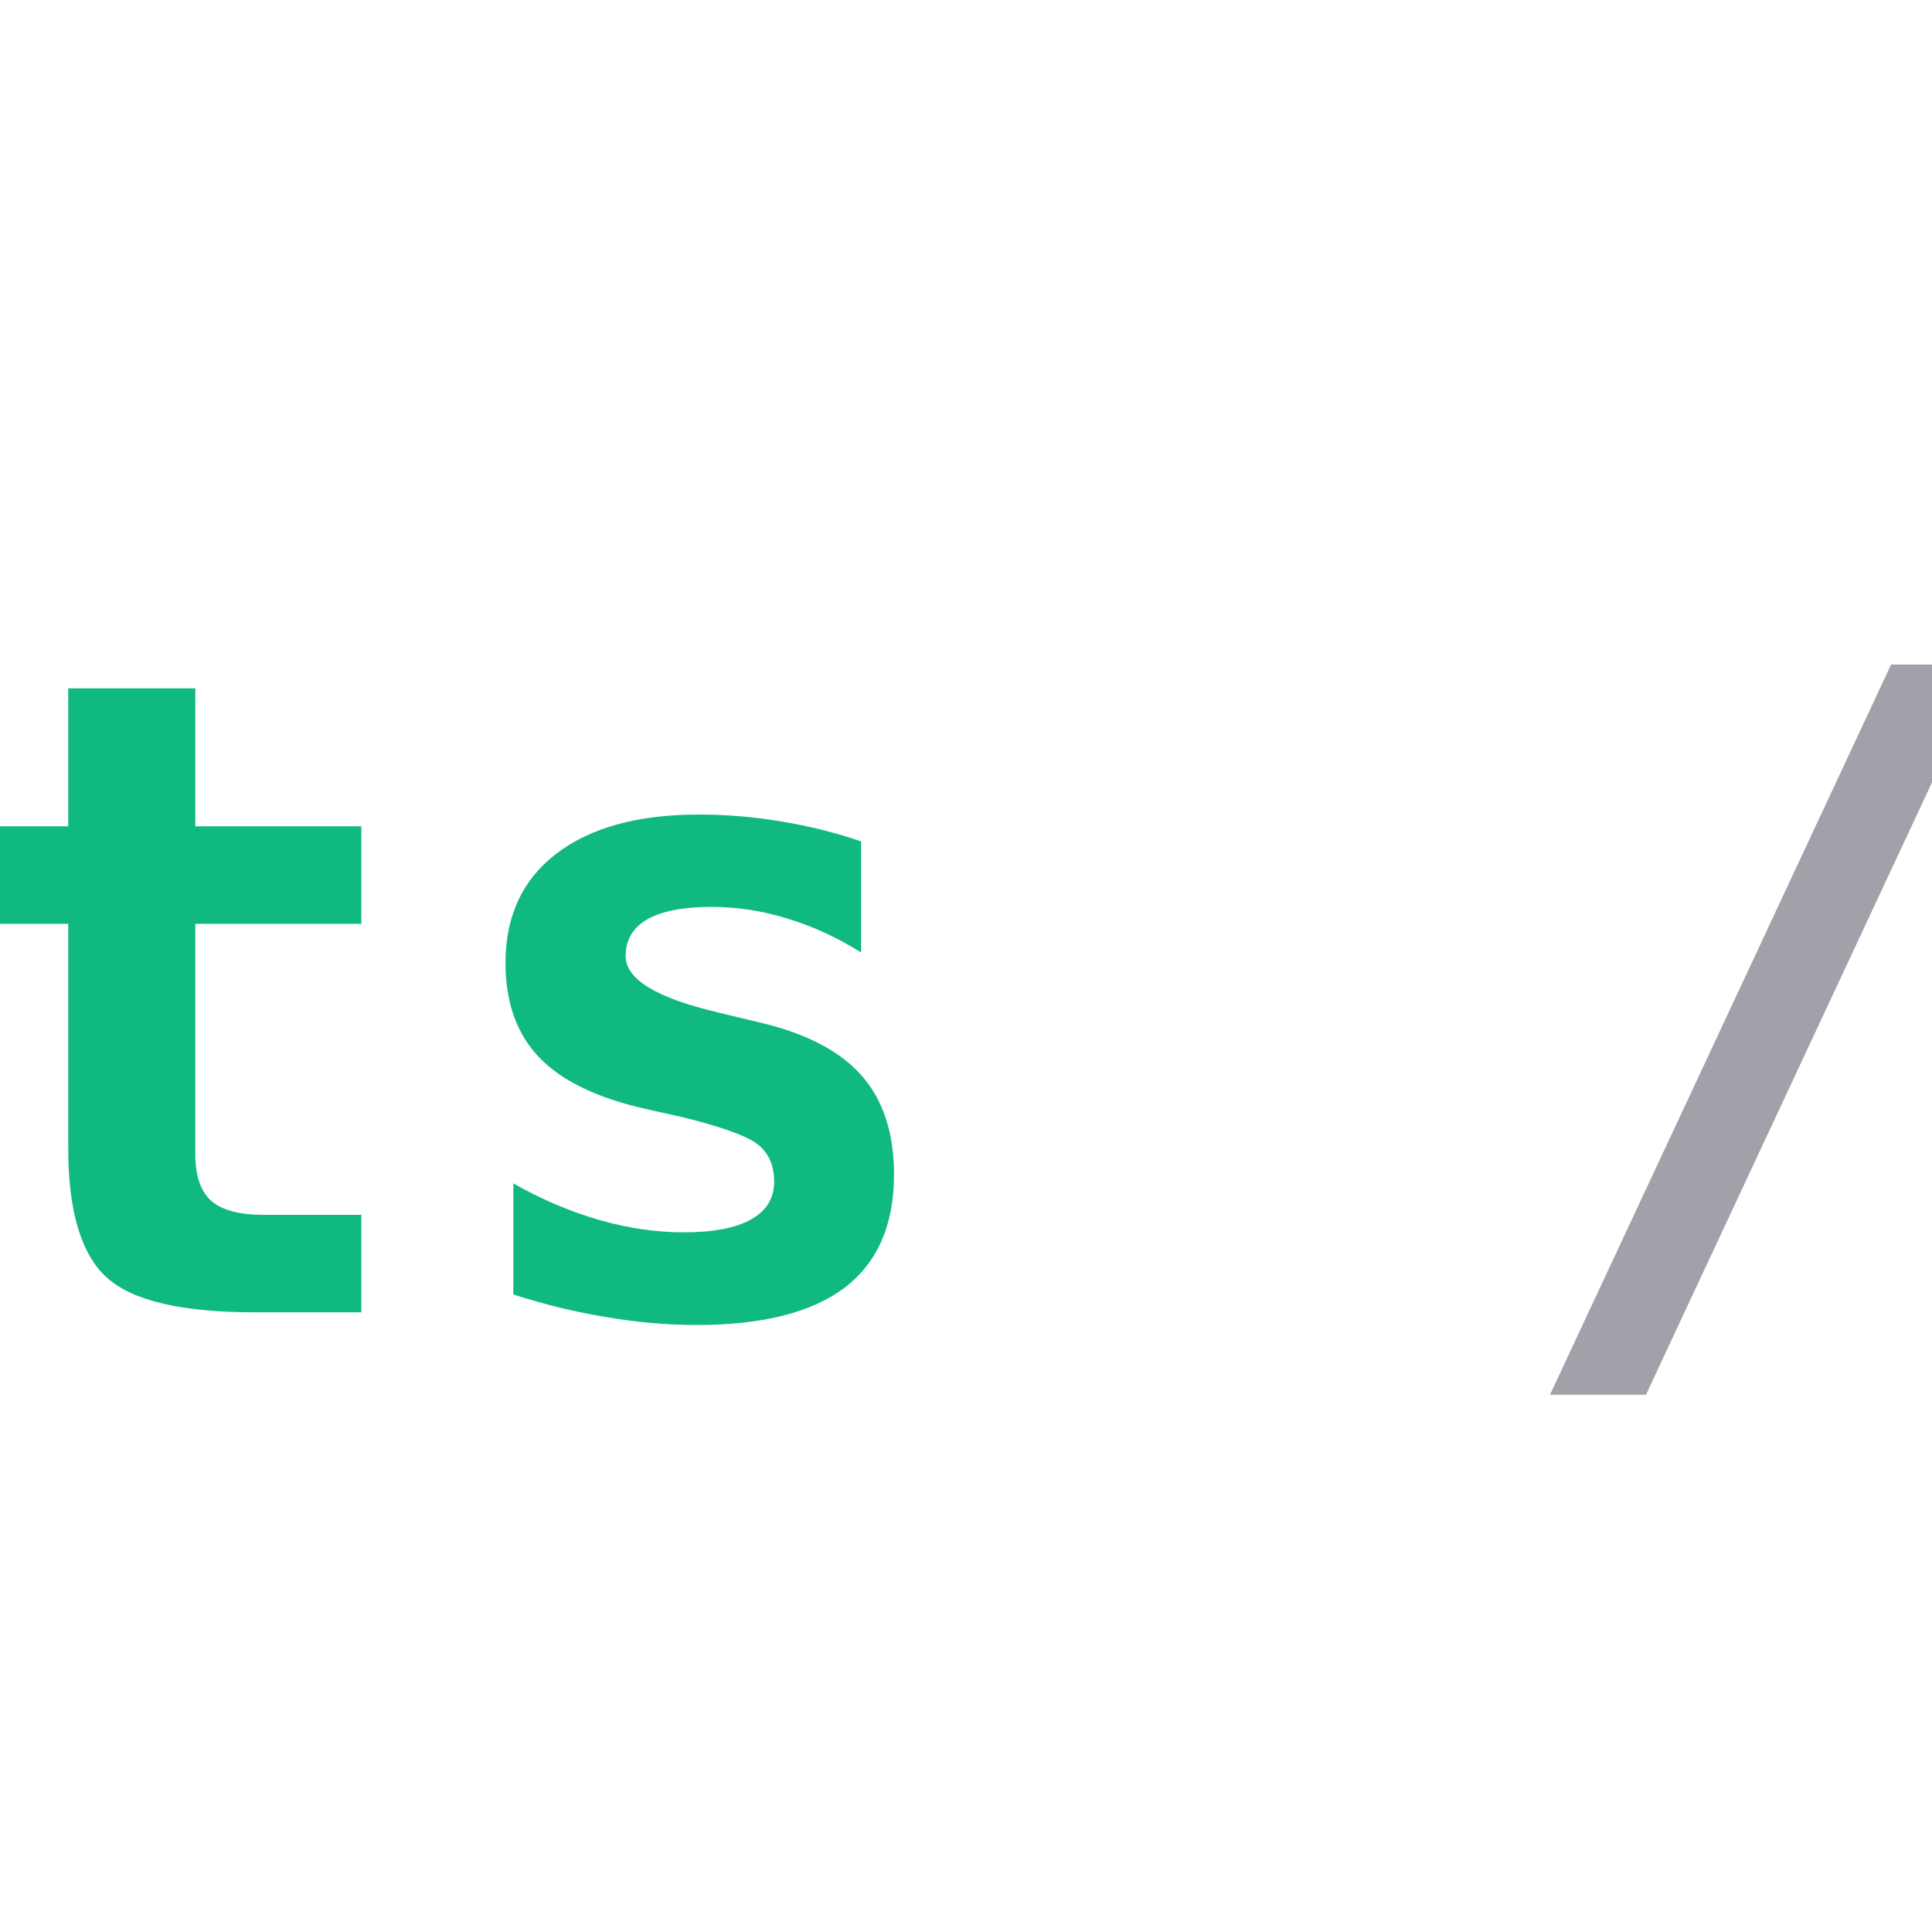
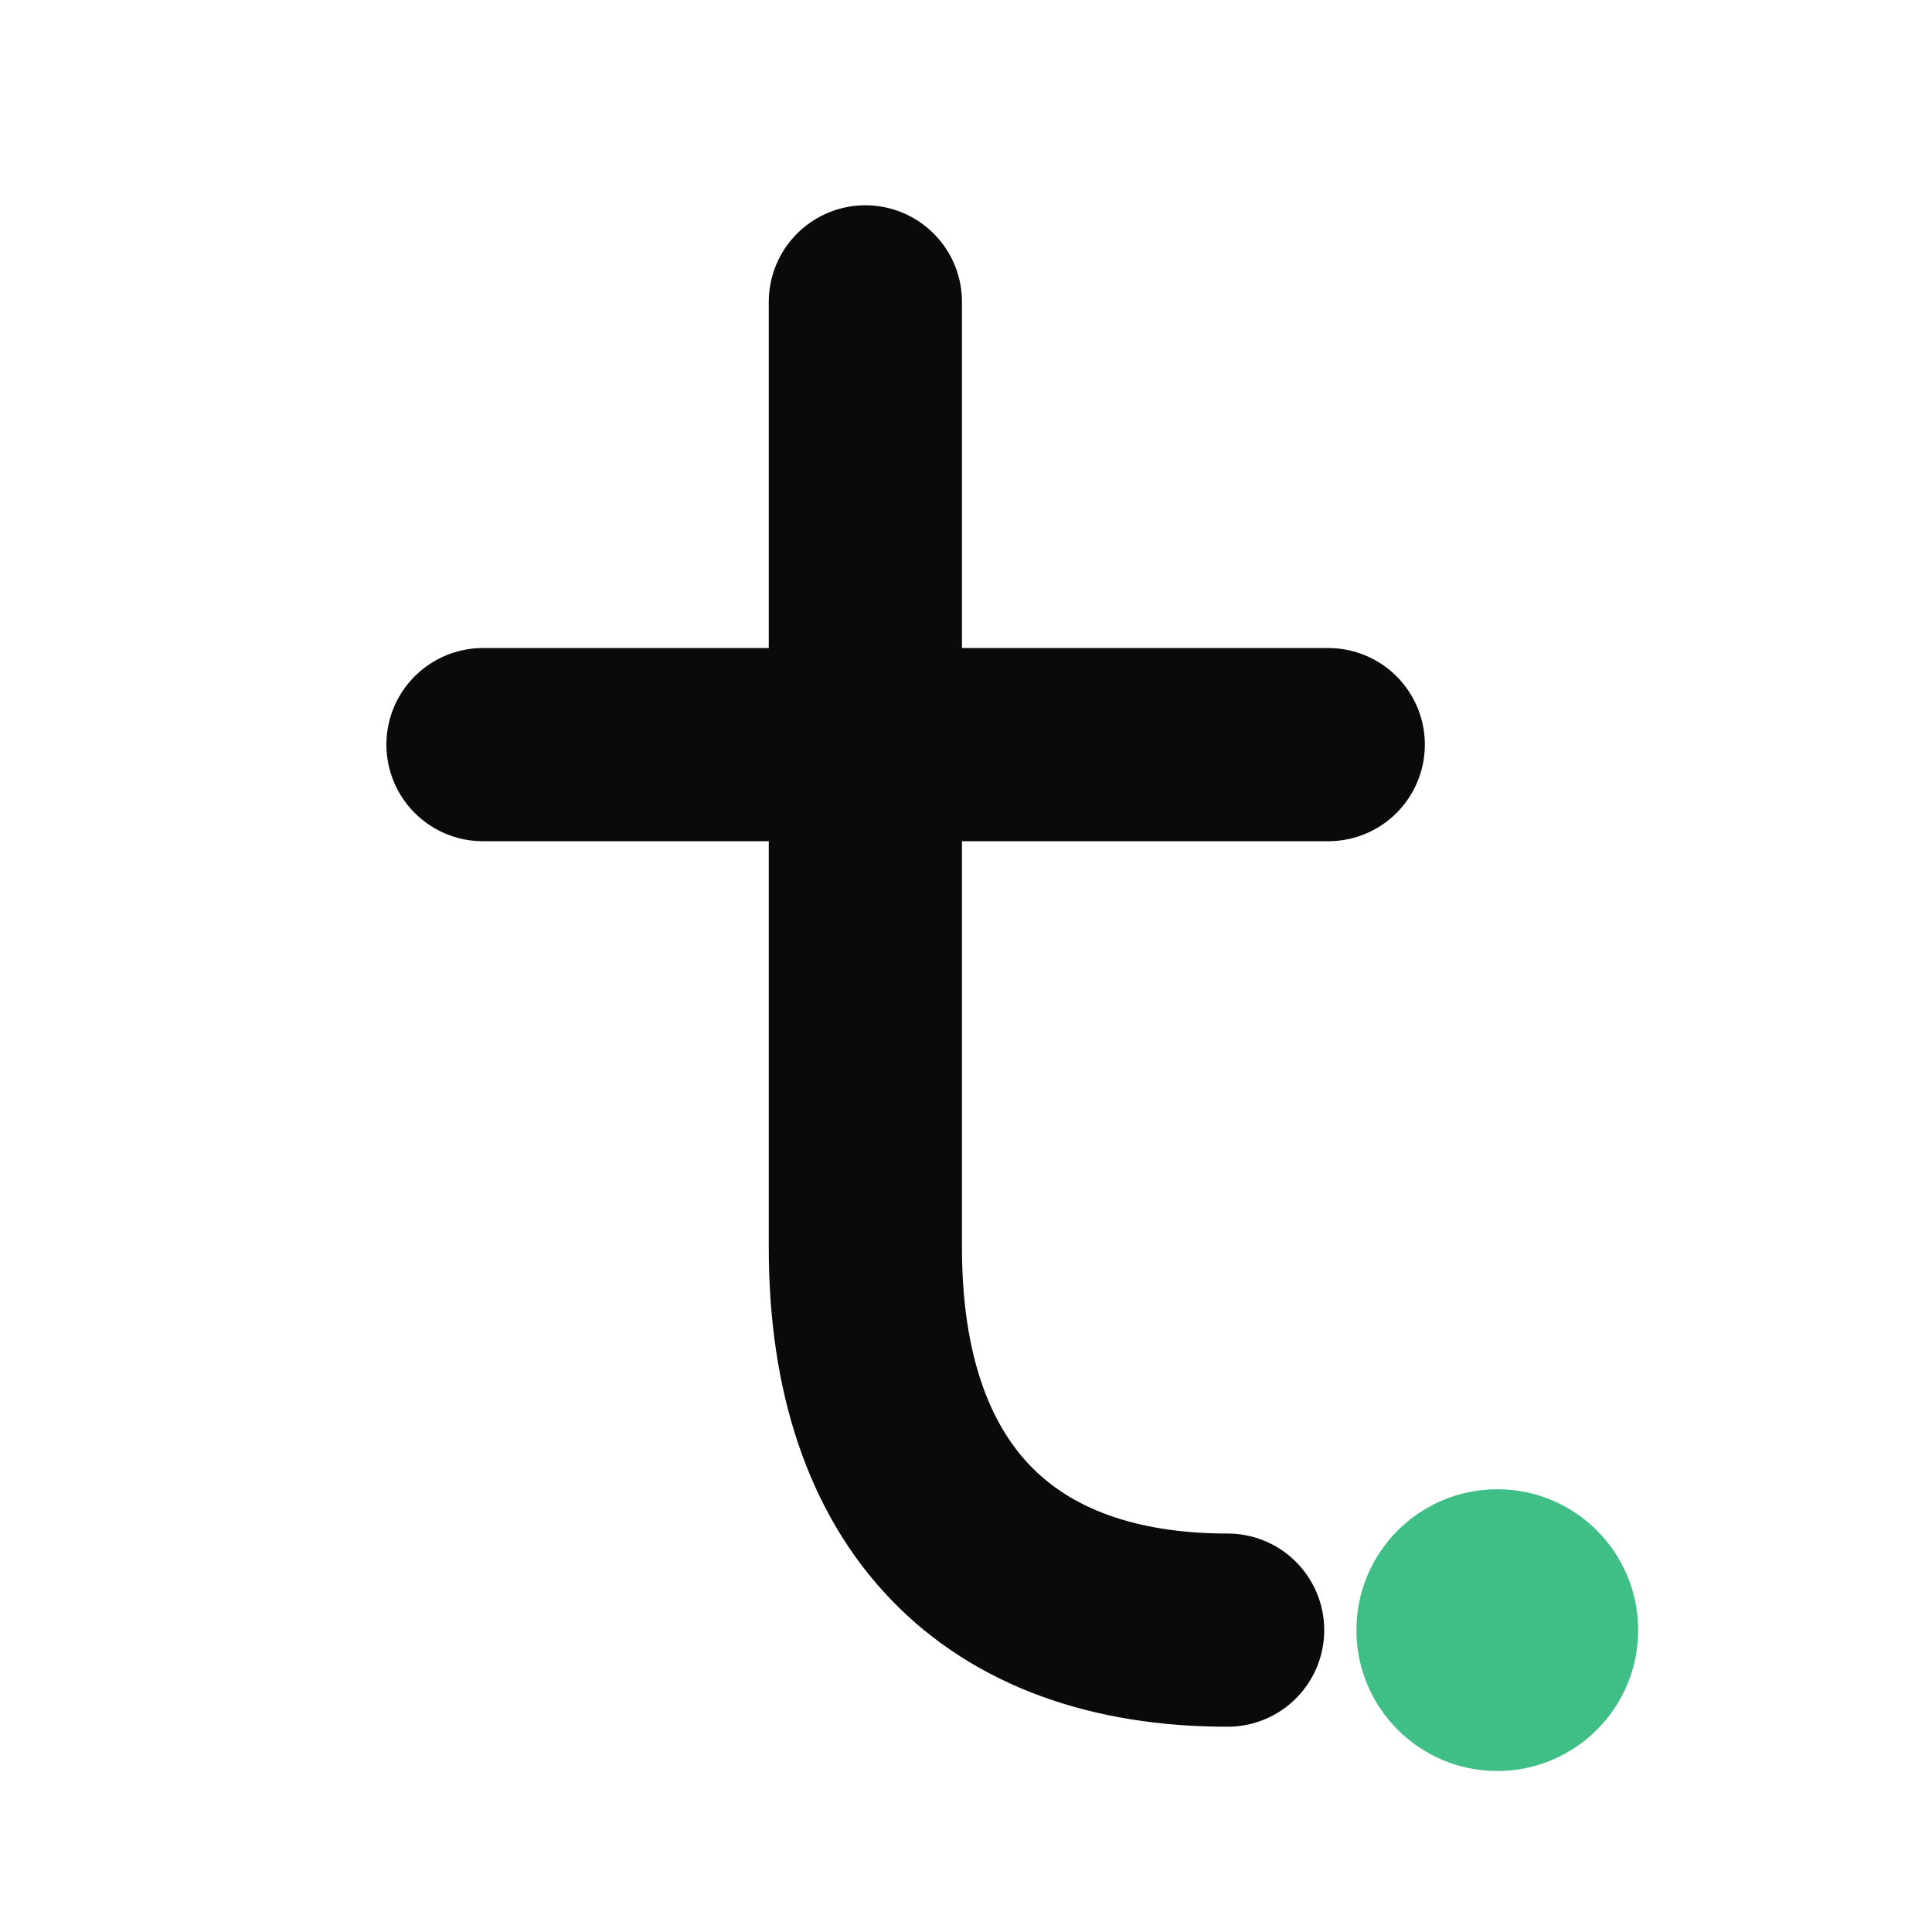
- <svg xmlns="http://www.w3.org/2000/svg" viewBox="0 0 100 100">
-   <text x="50" y="52" font-family="'JetBrains Mono', monospace, sans-serif" font-size="46" font-weight="bold" text-anchor="middle" dominant-baseline="central">
-     <tspan fill="#10b981">ts</tspan>
-     <tspan fill="#a1a1aa">/</tspan>
-   </text>
+ <svg xmlns="http://www.w3.org/2000/svg" viewBox="0 0 24 24" fill="none">
+   <style>
+     .s { stroke: #0a0a0b; }
+     @media (prefers-color-scheme: dark) { .s { stroke: #f4f4f5; } }
+   </style>
+   <path class="s" d="M6 9.25H16.5M10.75 3.75V15.5C10.75 18.6 12.4 20.25 15.25 20.25" stroke-width="2.4" stroke-linecap="round" stroke-linejoin="round" />
+   <circle cx="18.6" cy="20.25" r="1.75" fill="#3fbf86" />
</svg>
